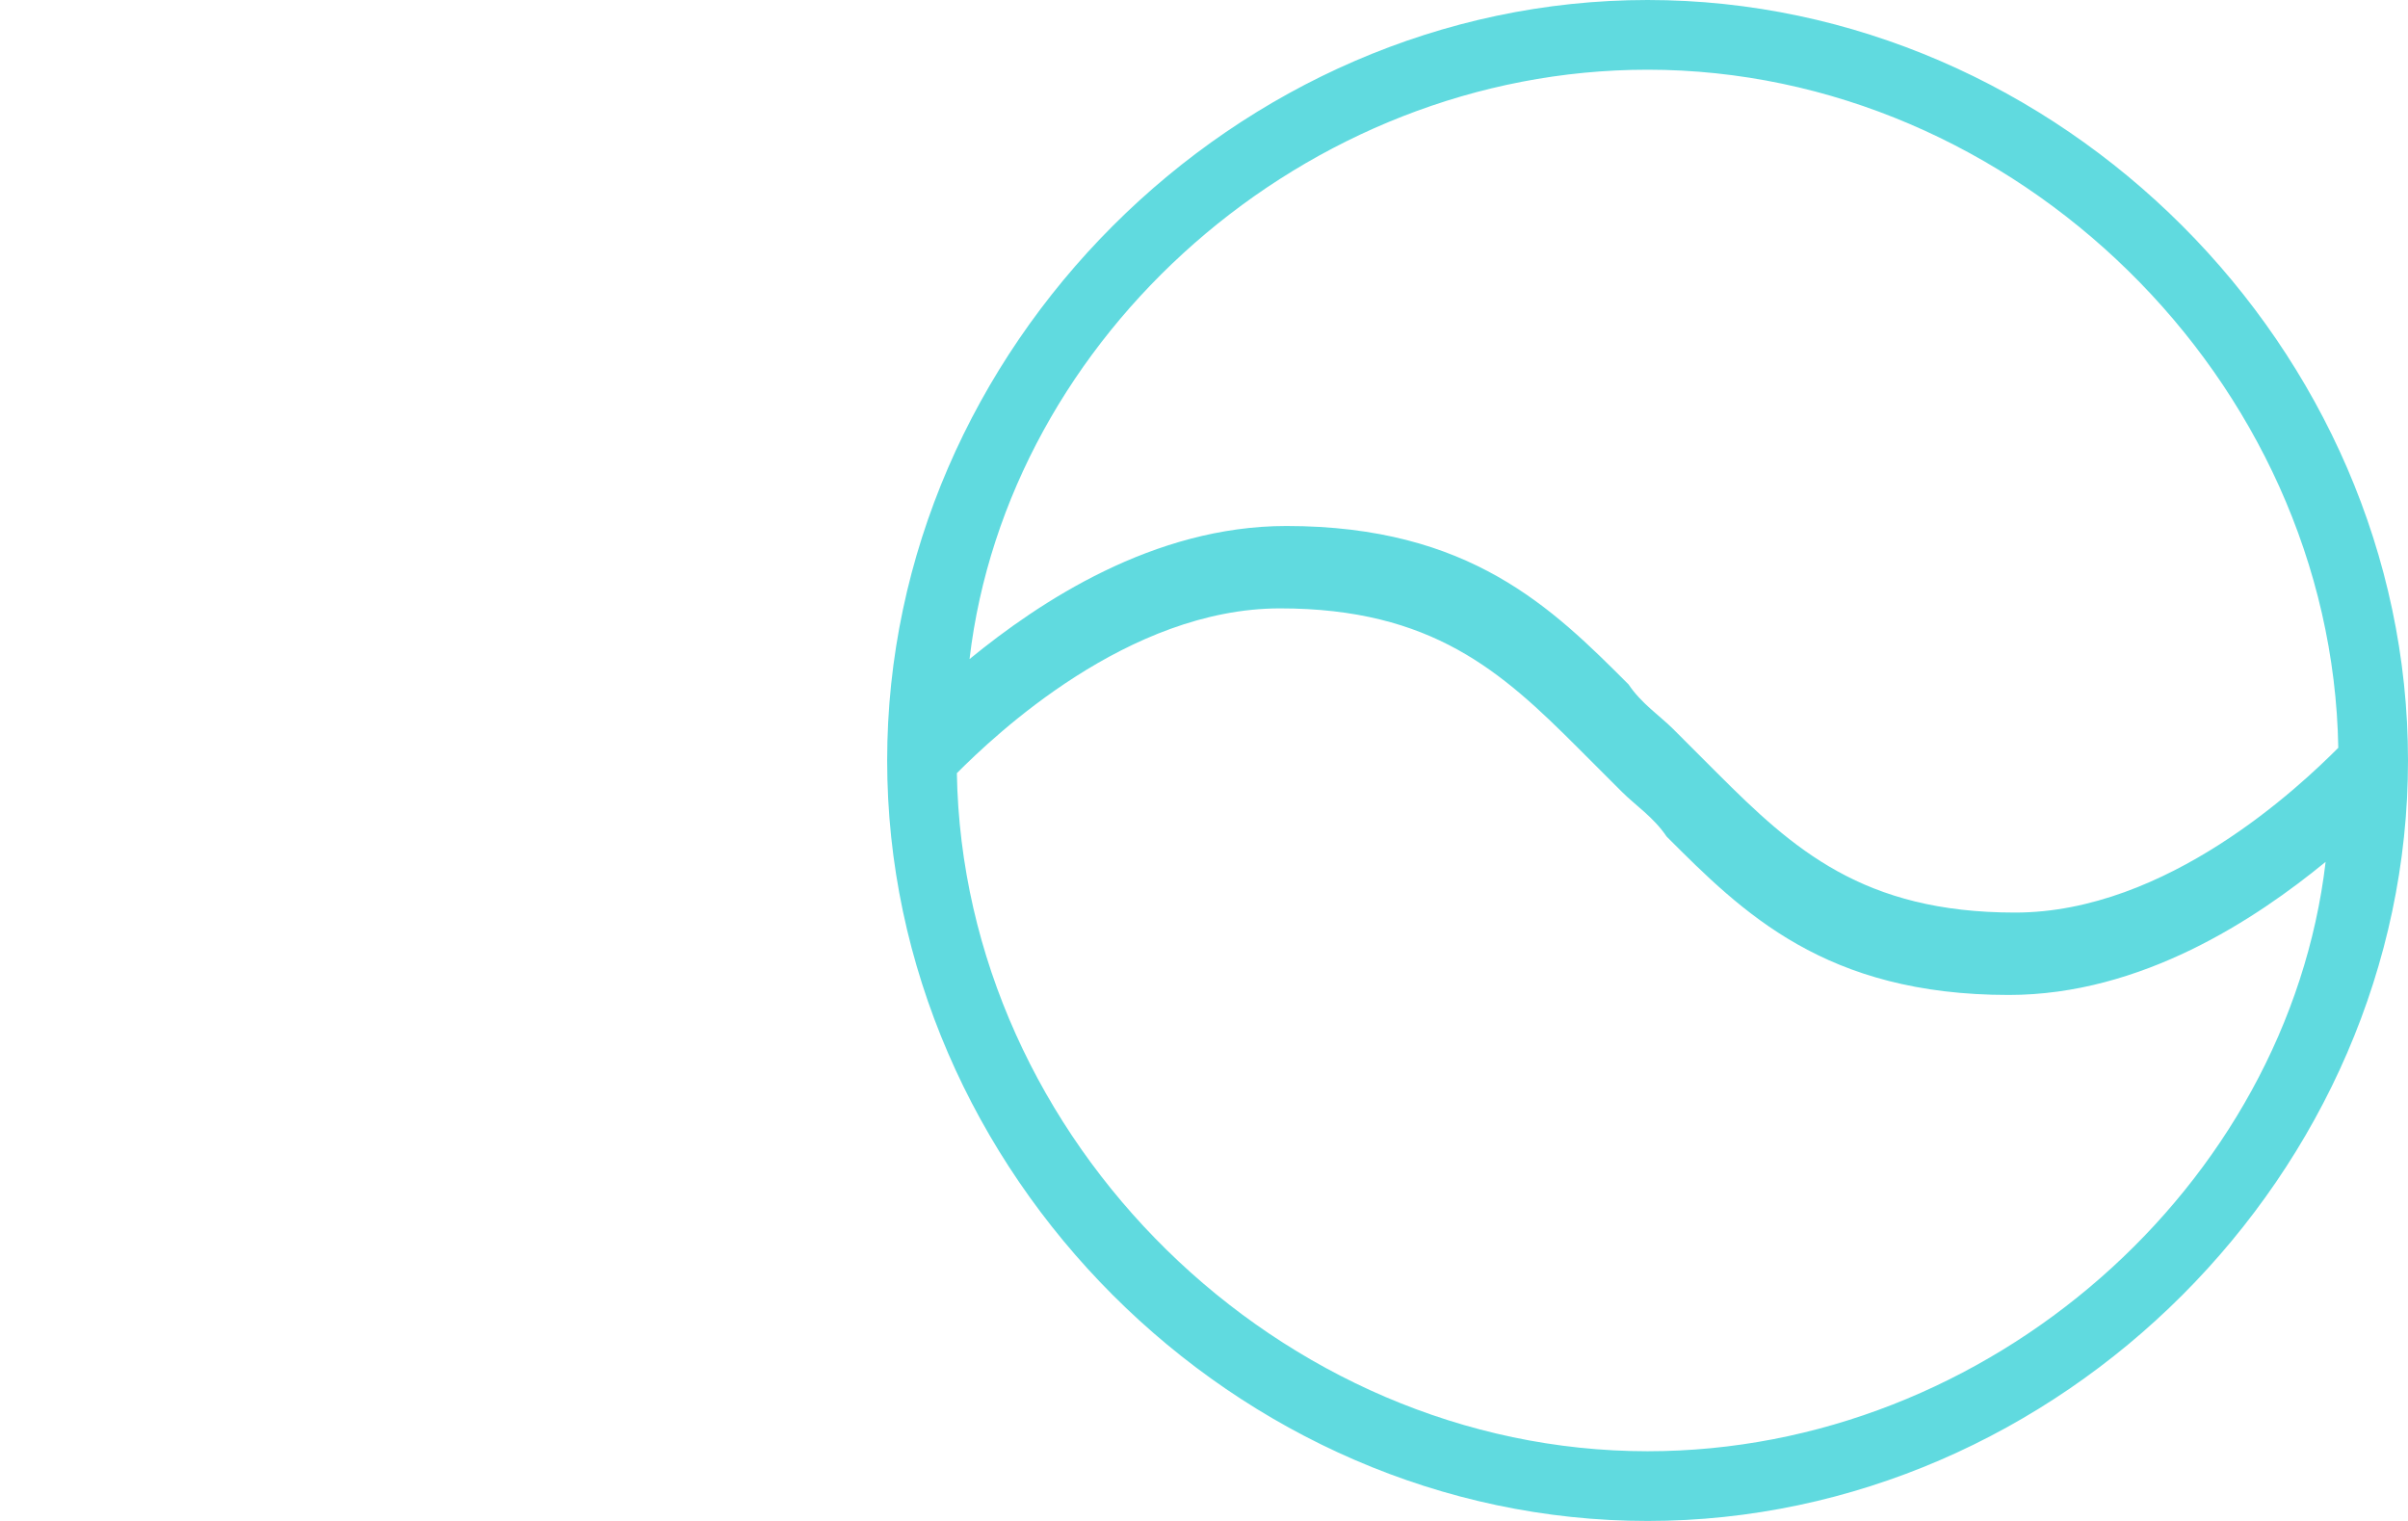
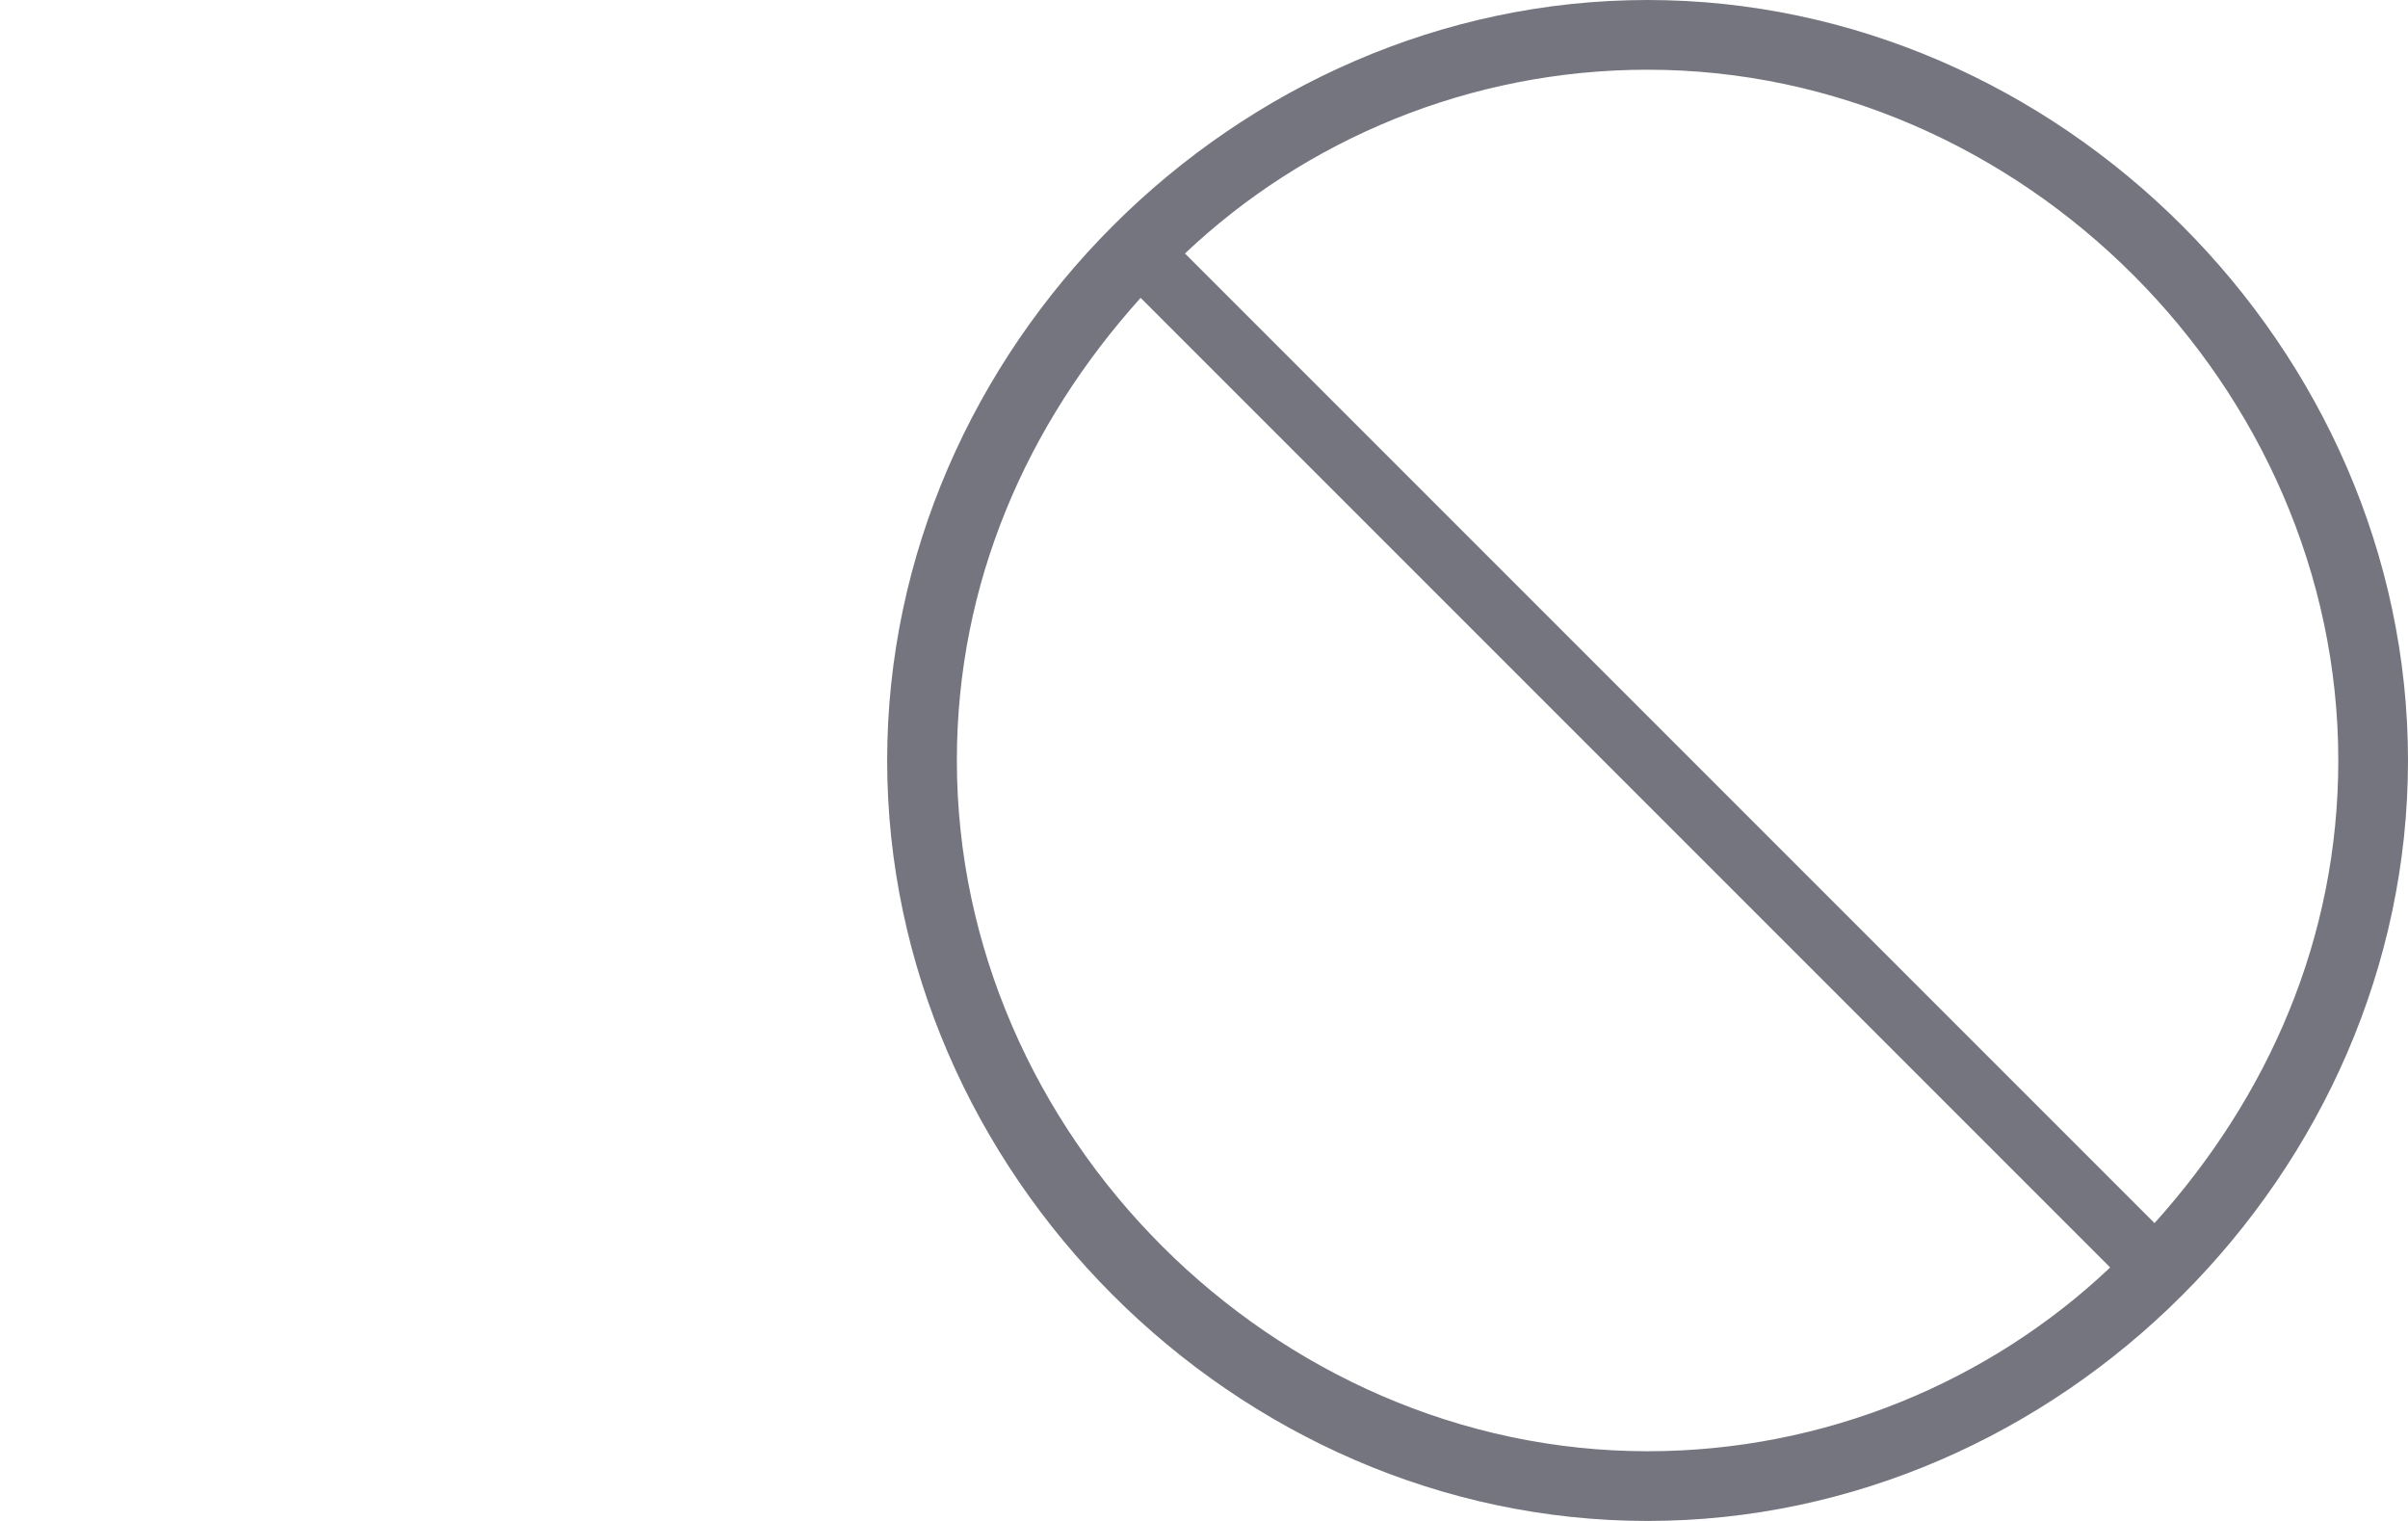
<svg xmlns="http://www.w3.org/2000/svg" version="1.1" id="Calque_1" x="0px" y="0px" viewBox="0 0 38 24" style="enable-background:new 0 0 38 24;" xml:space="preserve">
  <style type="text/css">
	.st0{fill:none;}
- 	.st1{fill:#60DADF;}
+ 	.st1{fill:#75757F;}
</style>
  <rect class="st0" width="38" height="24" />
-   <path class="st1" d="M26,0c-6.5,0-12,5.5-12,12s5.5,12,12,12s12-5.5,12-12S32.5,0,26,0z M26,1.1c5.8,0,10.8,4.9,10.9,10.7  c-0.6,0.6-2.7,2.6-5.1,2.6c-2.4,0-3.5-1-4.7-2.2c-0.2-0.2-0.5-0.5-0.7-0.7c-0.2-0.2-0.5-0.4-0.7-0.7c-1.2-1.2-2.5-2.5-5.4-2.5  c-2.1,0-3.9,1.2-5,2.1C15.9,5.3,20.6,1.1,26,1.1z M26,22.9c-5.8,0-10.8-4.9-10.9-10.7c0.6-0.6,2.7-2.6,5.1-2.6c2.4,0,3.5,1,4.7,2.2  c0.2,0.2,0.5,0.5,0.7,0.7c0.2,0.2,0.5,0.4,0.7,0.7c1.2,1.2,2.5,2.5,5.4,2.5c2.1,0,3.9-1.2,5-2.1C36.1,18.7,31.4,22.9,26,22.9z" />
+   <path class="st1" d="M26,0c-6.5,0-12,5.5-12,12s5.5,12,12,12s12-5.5,12-12S32.5,0,26,0z M36.9,12c0,2.8-1.1,5.3-2.9,7.3L18.7,4  c1.9-1.8,4.5-2.9,7.3-2.9C31.9,1.1,36.9,6.1,36.9,12z M15.1,12c0-2.8,1.1-5.3,2.9-7.3L33.3,20c-1.9,1.8-4.5,2.9-7.3,2.9  C20.1,22.9,15.1,17.9,15.1,12z" />
</svg>
